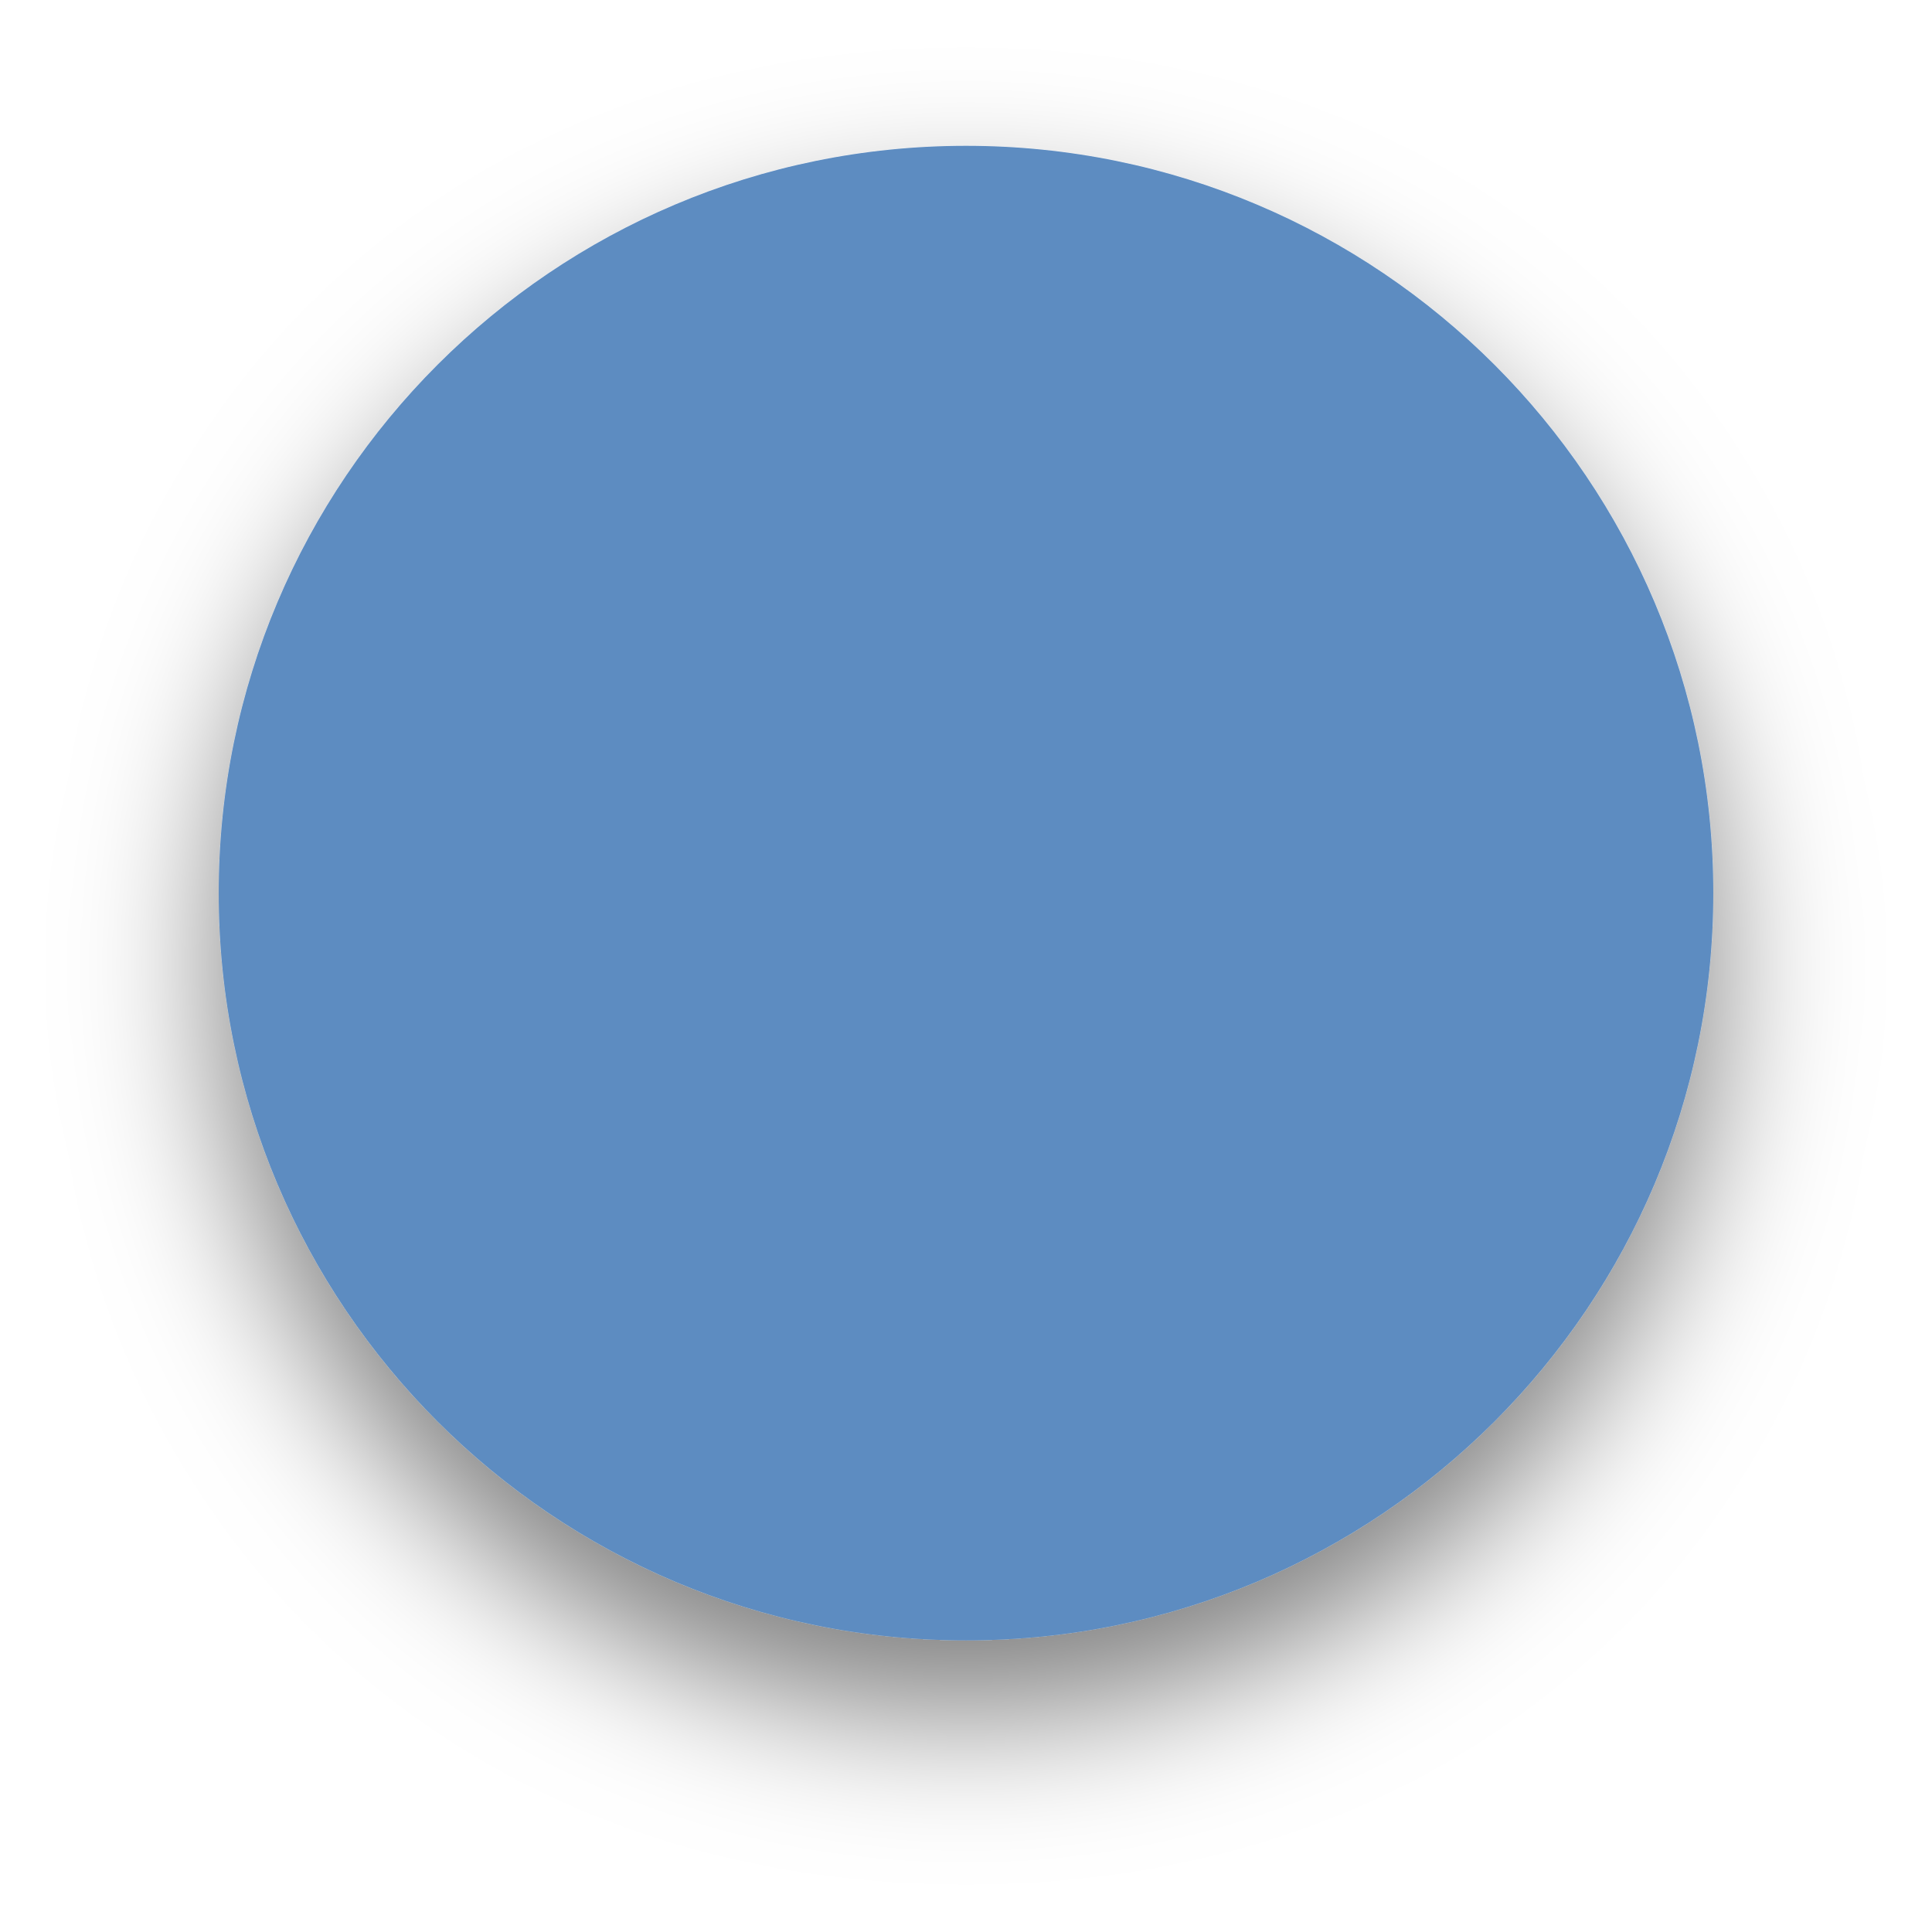
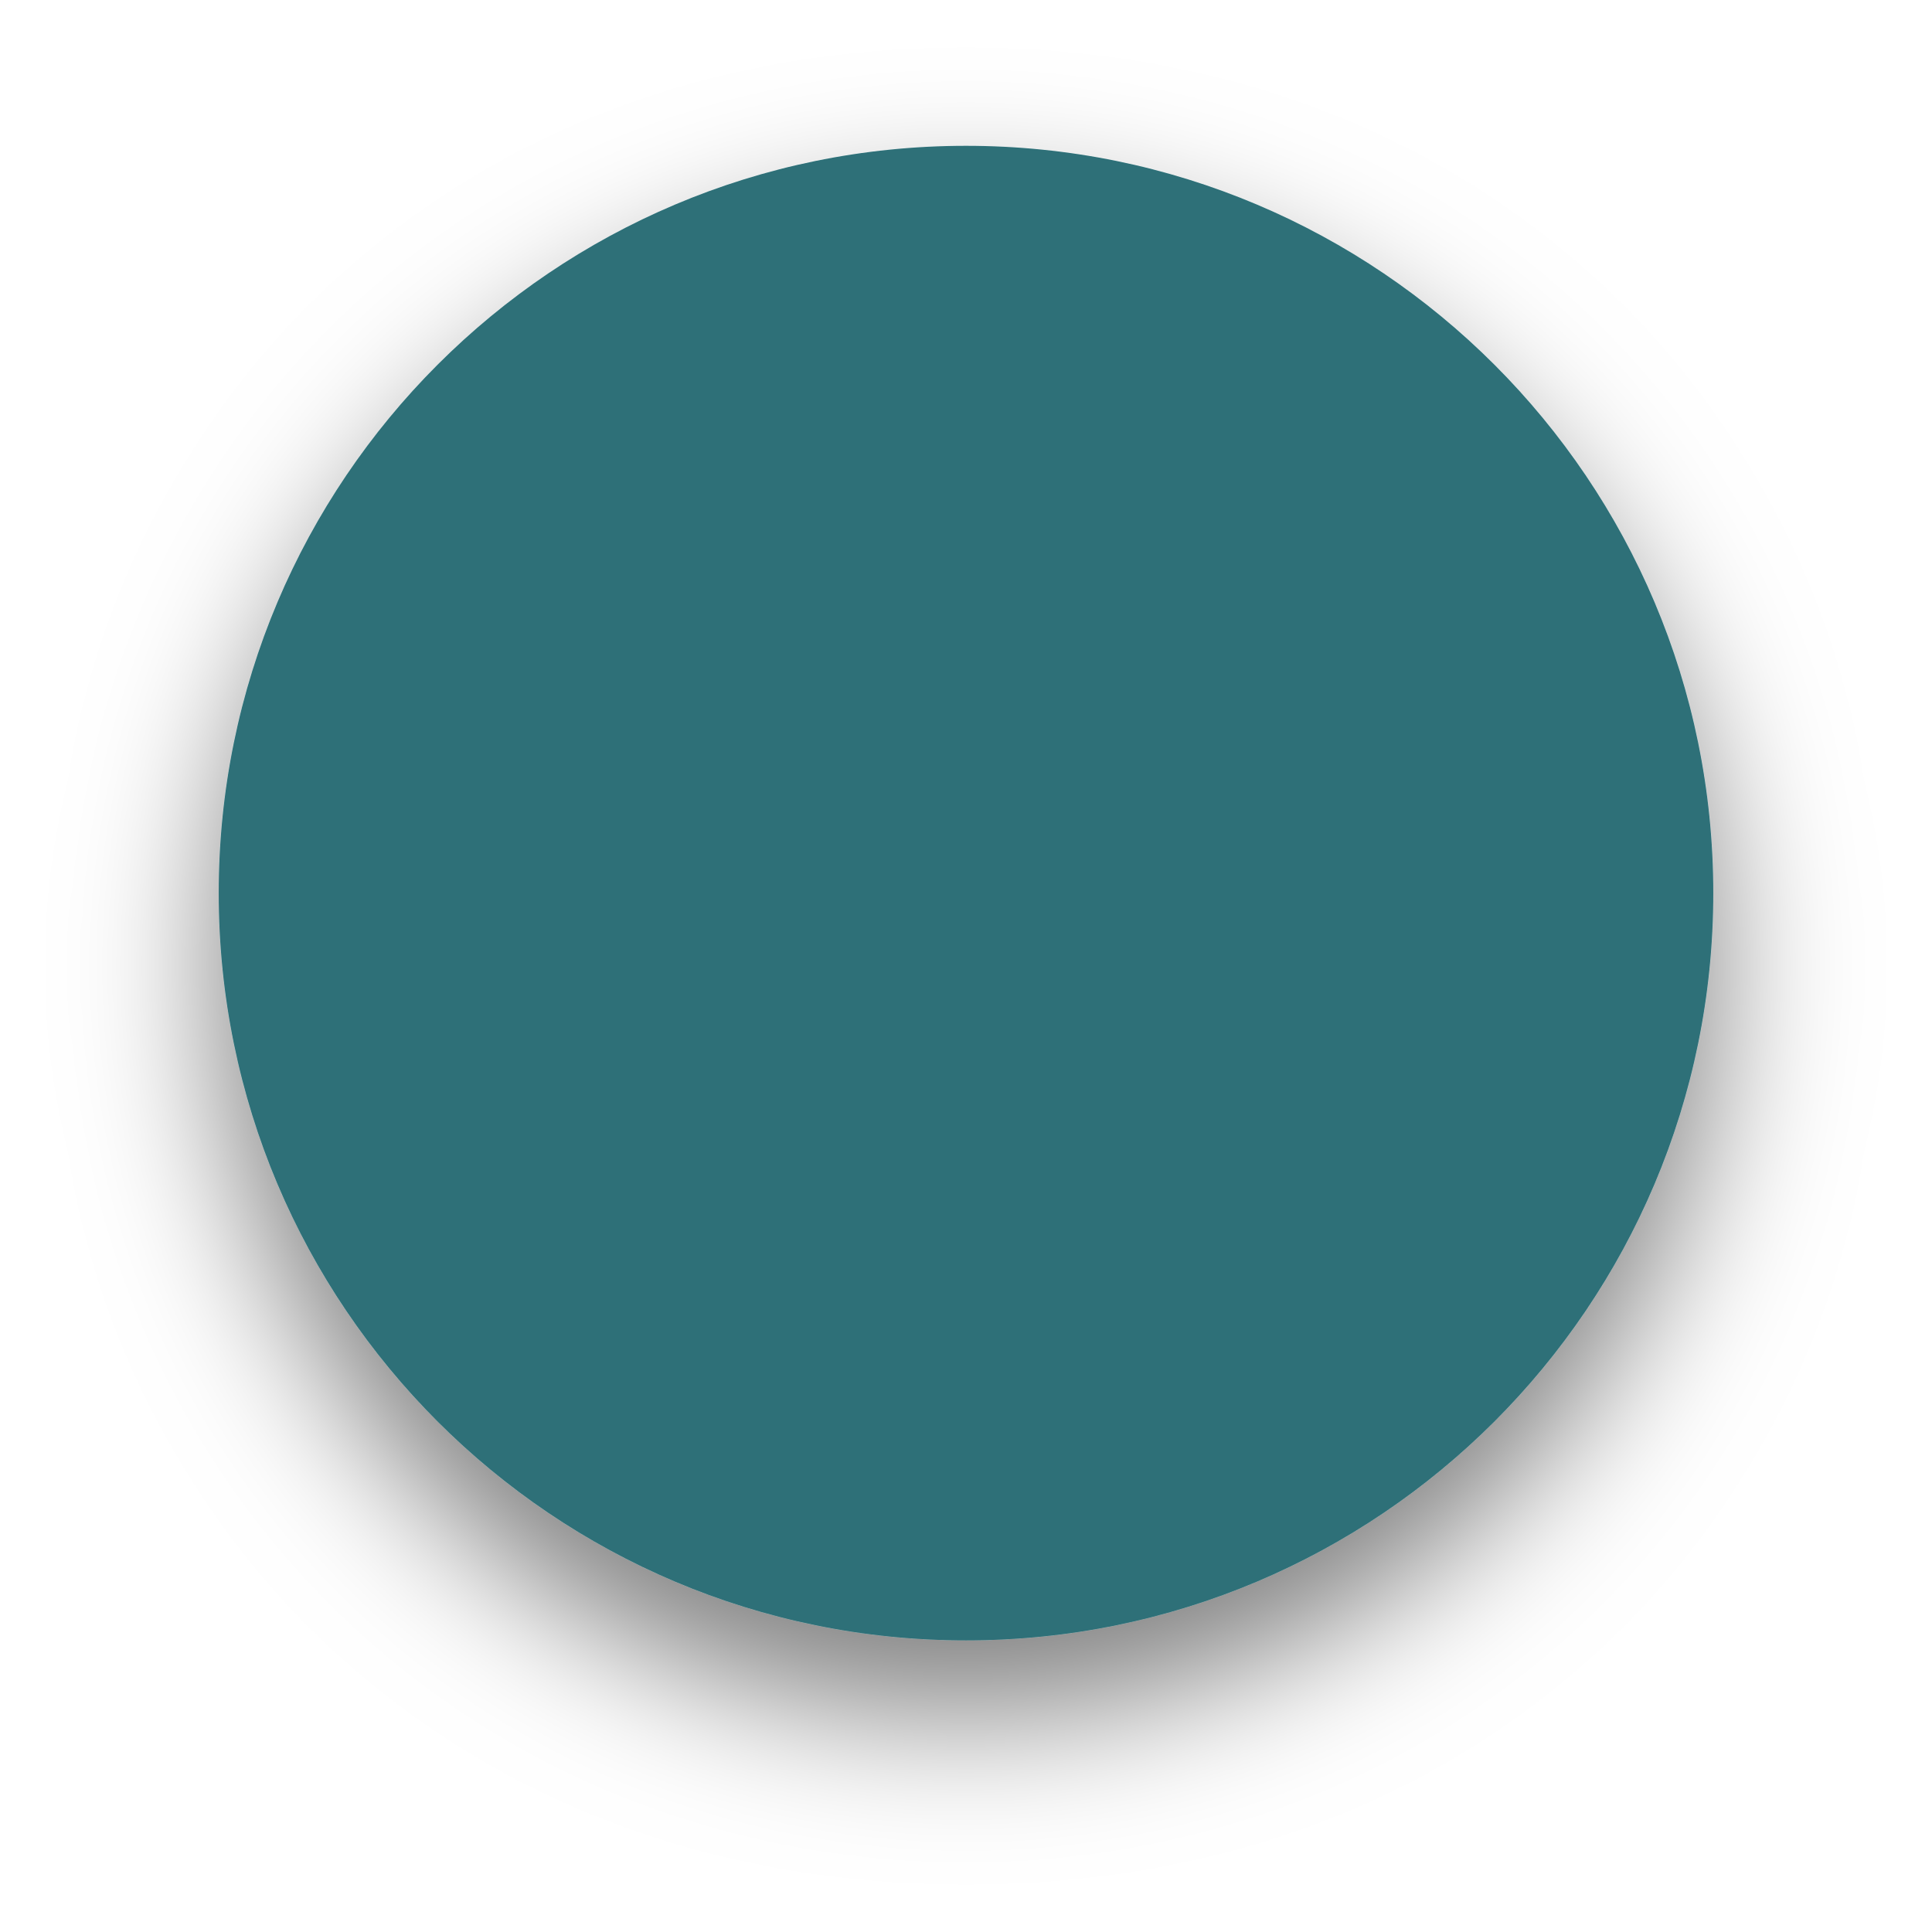
<svg xmlns="http://www.w3.org/2000/svg" width="53" height="53" viewBox="0 0 53 53">
  <defs>
    <style>
      .cls-1 {
-         fill: #5d8cc1;
+         fill: #2e7078;
      }

      .cls-2 {
        filter: url(#route_disk);
      }
    </style>
    <filter id="route_disk" x="0" y="0" width="53" height="53" filterUnits="userSpaceOnUse">
      <feOffset dy="2" input="SourceAlpha" />
      <feGaussianBlur stdDeviation="2" result="blur" />
      <feFlood flood-opacity="0.502" />
      <feComposite operator="in" in2="blur" />
      <feComposite in="SourceGraphic" />
    </filter>
  </defs>
  <g class="cls-2" transform="matrix(1, 0, 0, 1, 0, 0)">
    <circle id="route_disk-2" data-name="route disk" class="cls-1" cx="20.5" cy="20.5" r="20.5" transform="translate(6 4)" />
  </g>
</svg>
